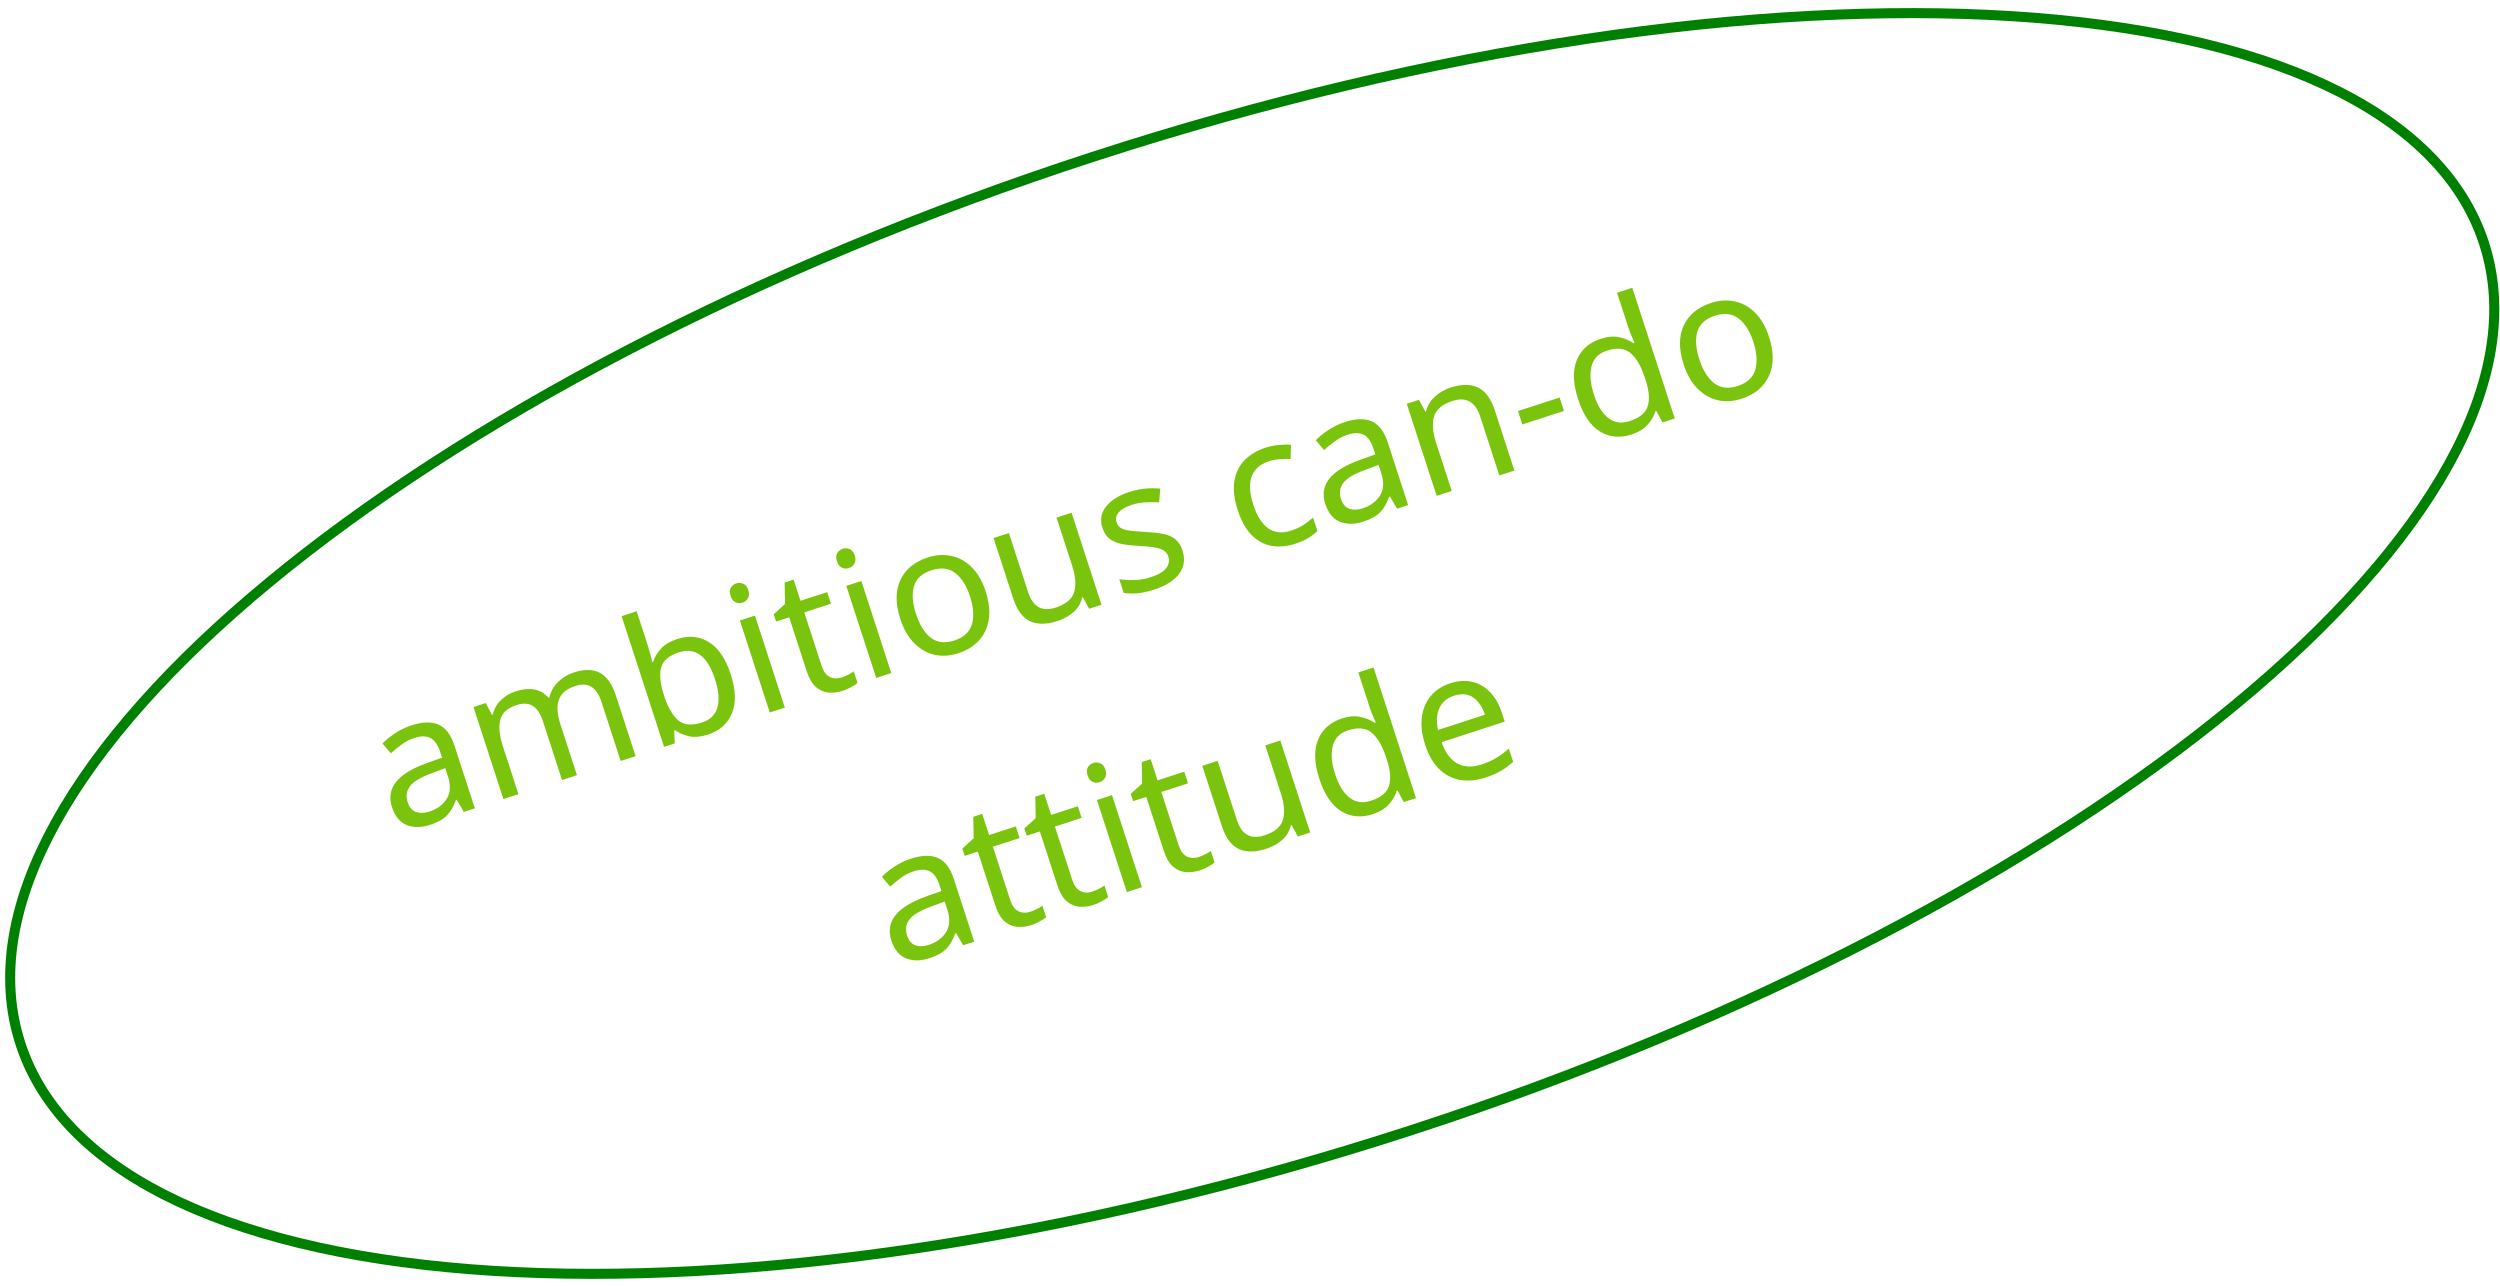
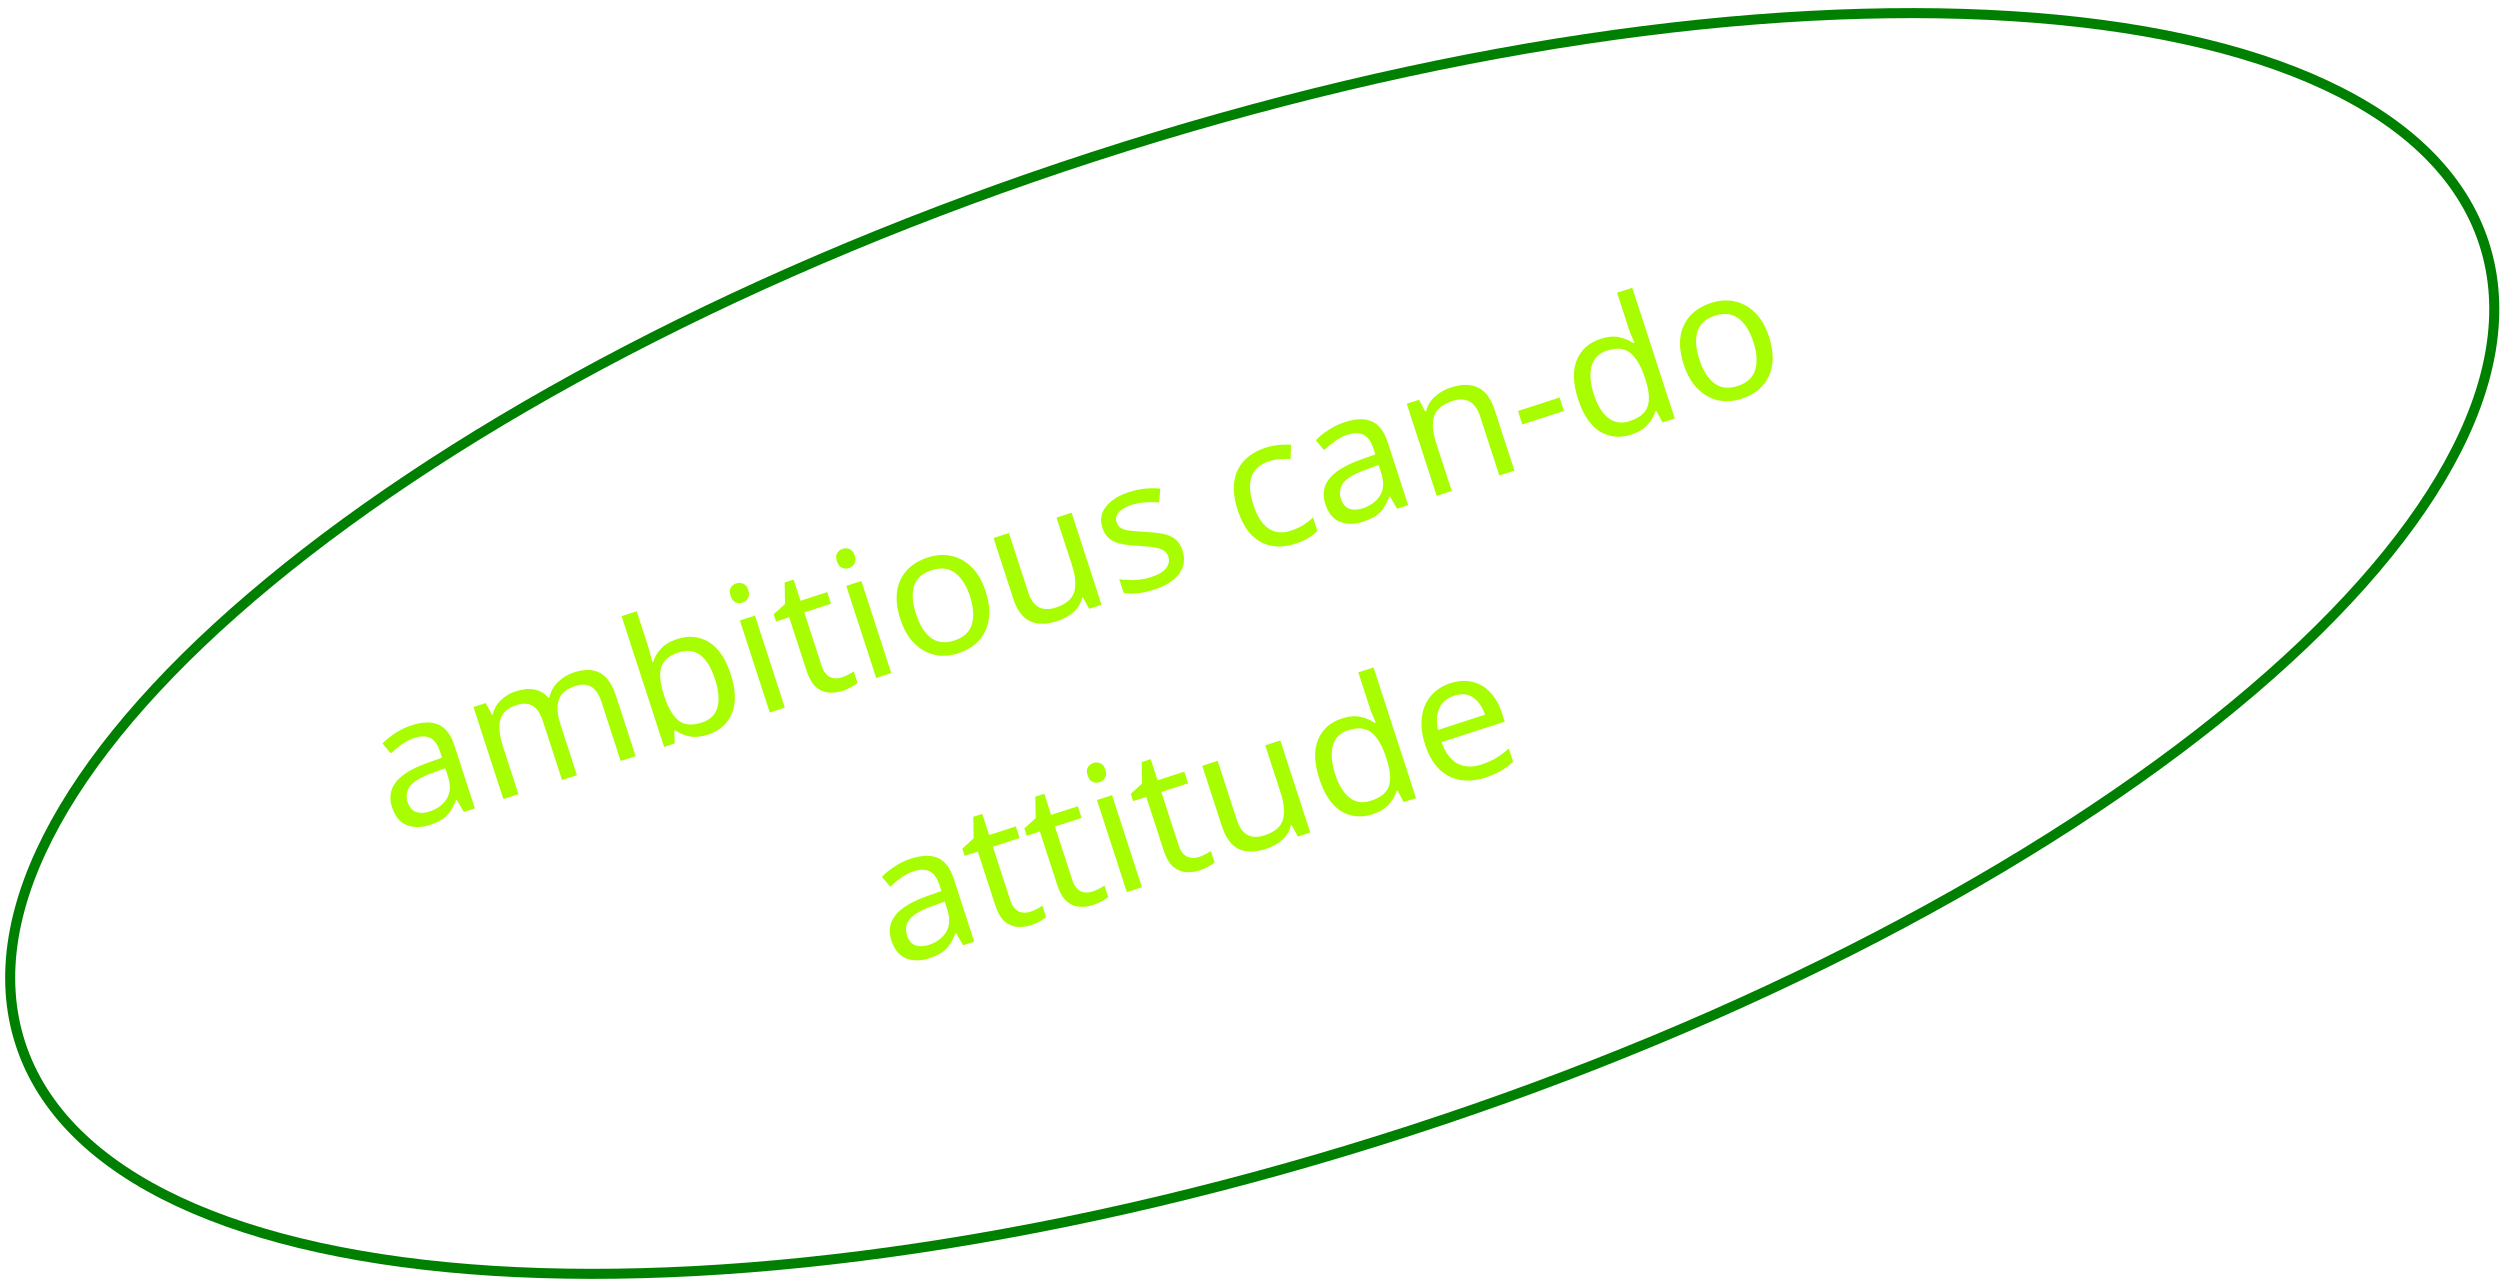
<svg xmlns="http://www.w3.org/2000/svg" height="128" viewBox="0 0 249 128" width="249">
  <g fill="none" fill-rule="evenodd" transform="matrix(.9510565 -.309017 .309017 .9510565 -14.39707 55.6685)">
    <ellipse cx="129.707" cy="51" rx="129" ry="51" stroke="green" />
-     <text fill="#7bc40d" font-family="SourceCodeRoman-Medium, Source Code Variable" font-size="18" font-weight="400">
+     <text fill="#a8fd00" font-family="SourceCodeRoman-Medium, Source Code Variable" font-size="18" font-weight="400">
      <tspan x="42.356" y="42.691">ambitious can-do </tspan>
      <tspan x="85.556" y="70.691">attitude</tspan>
    </text>
  </g>
</svg>
